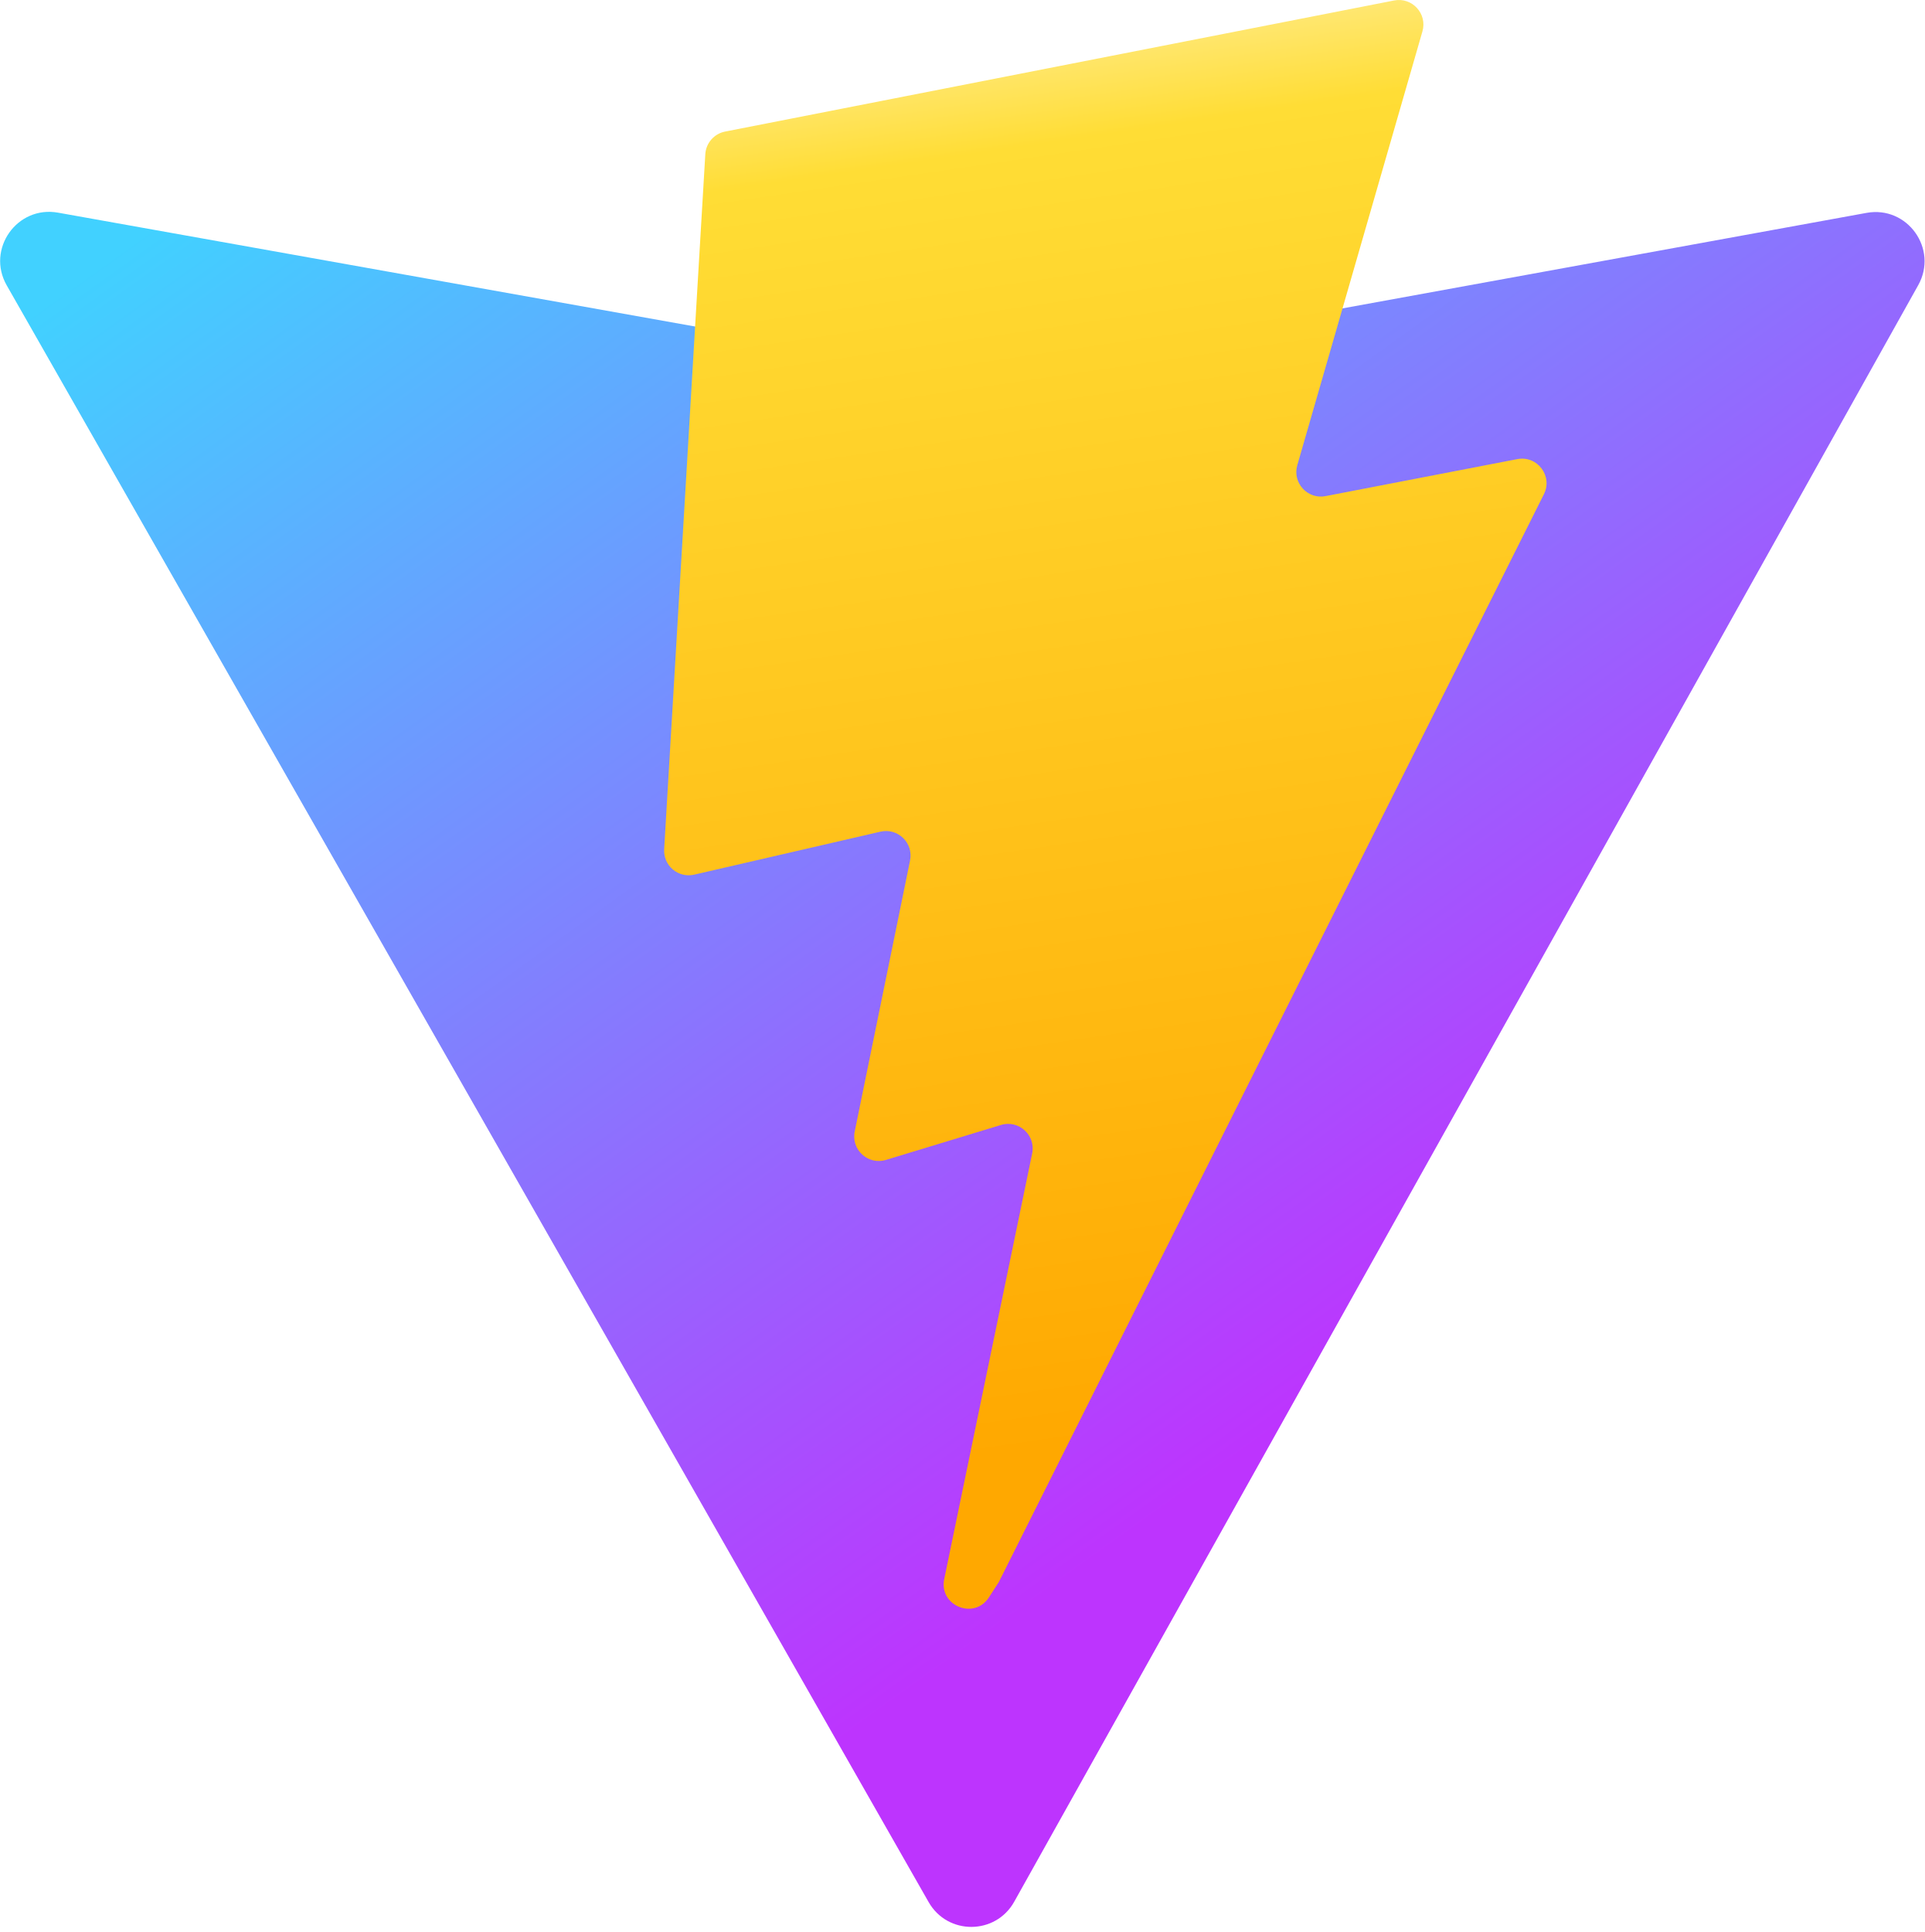
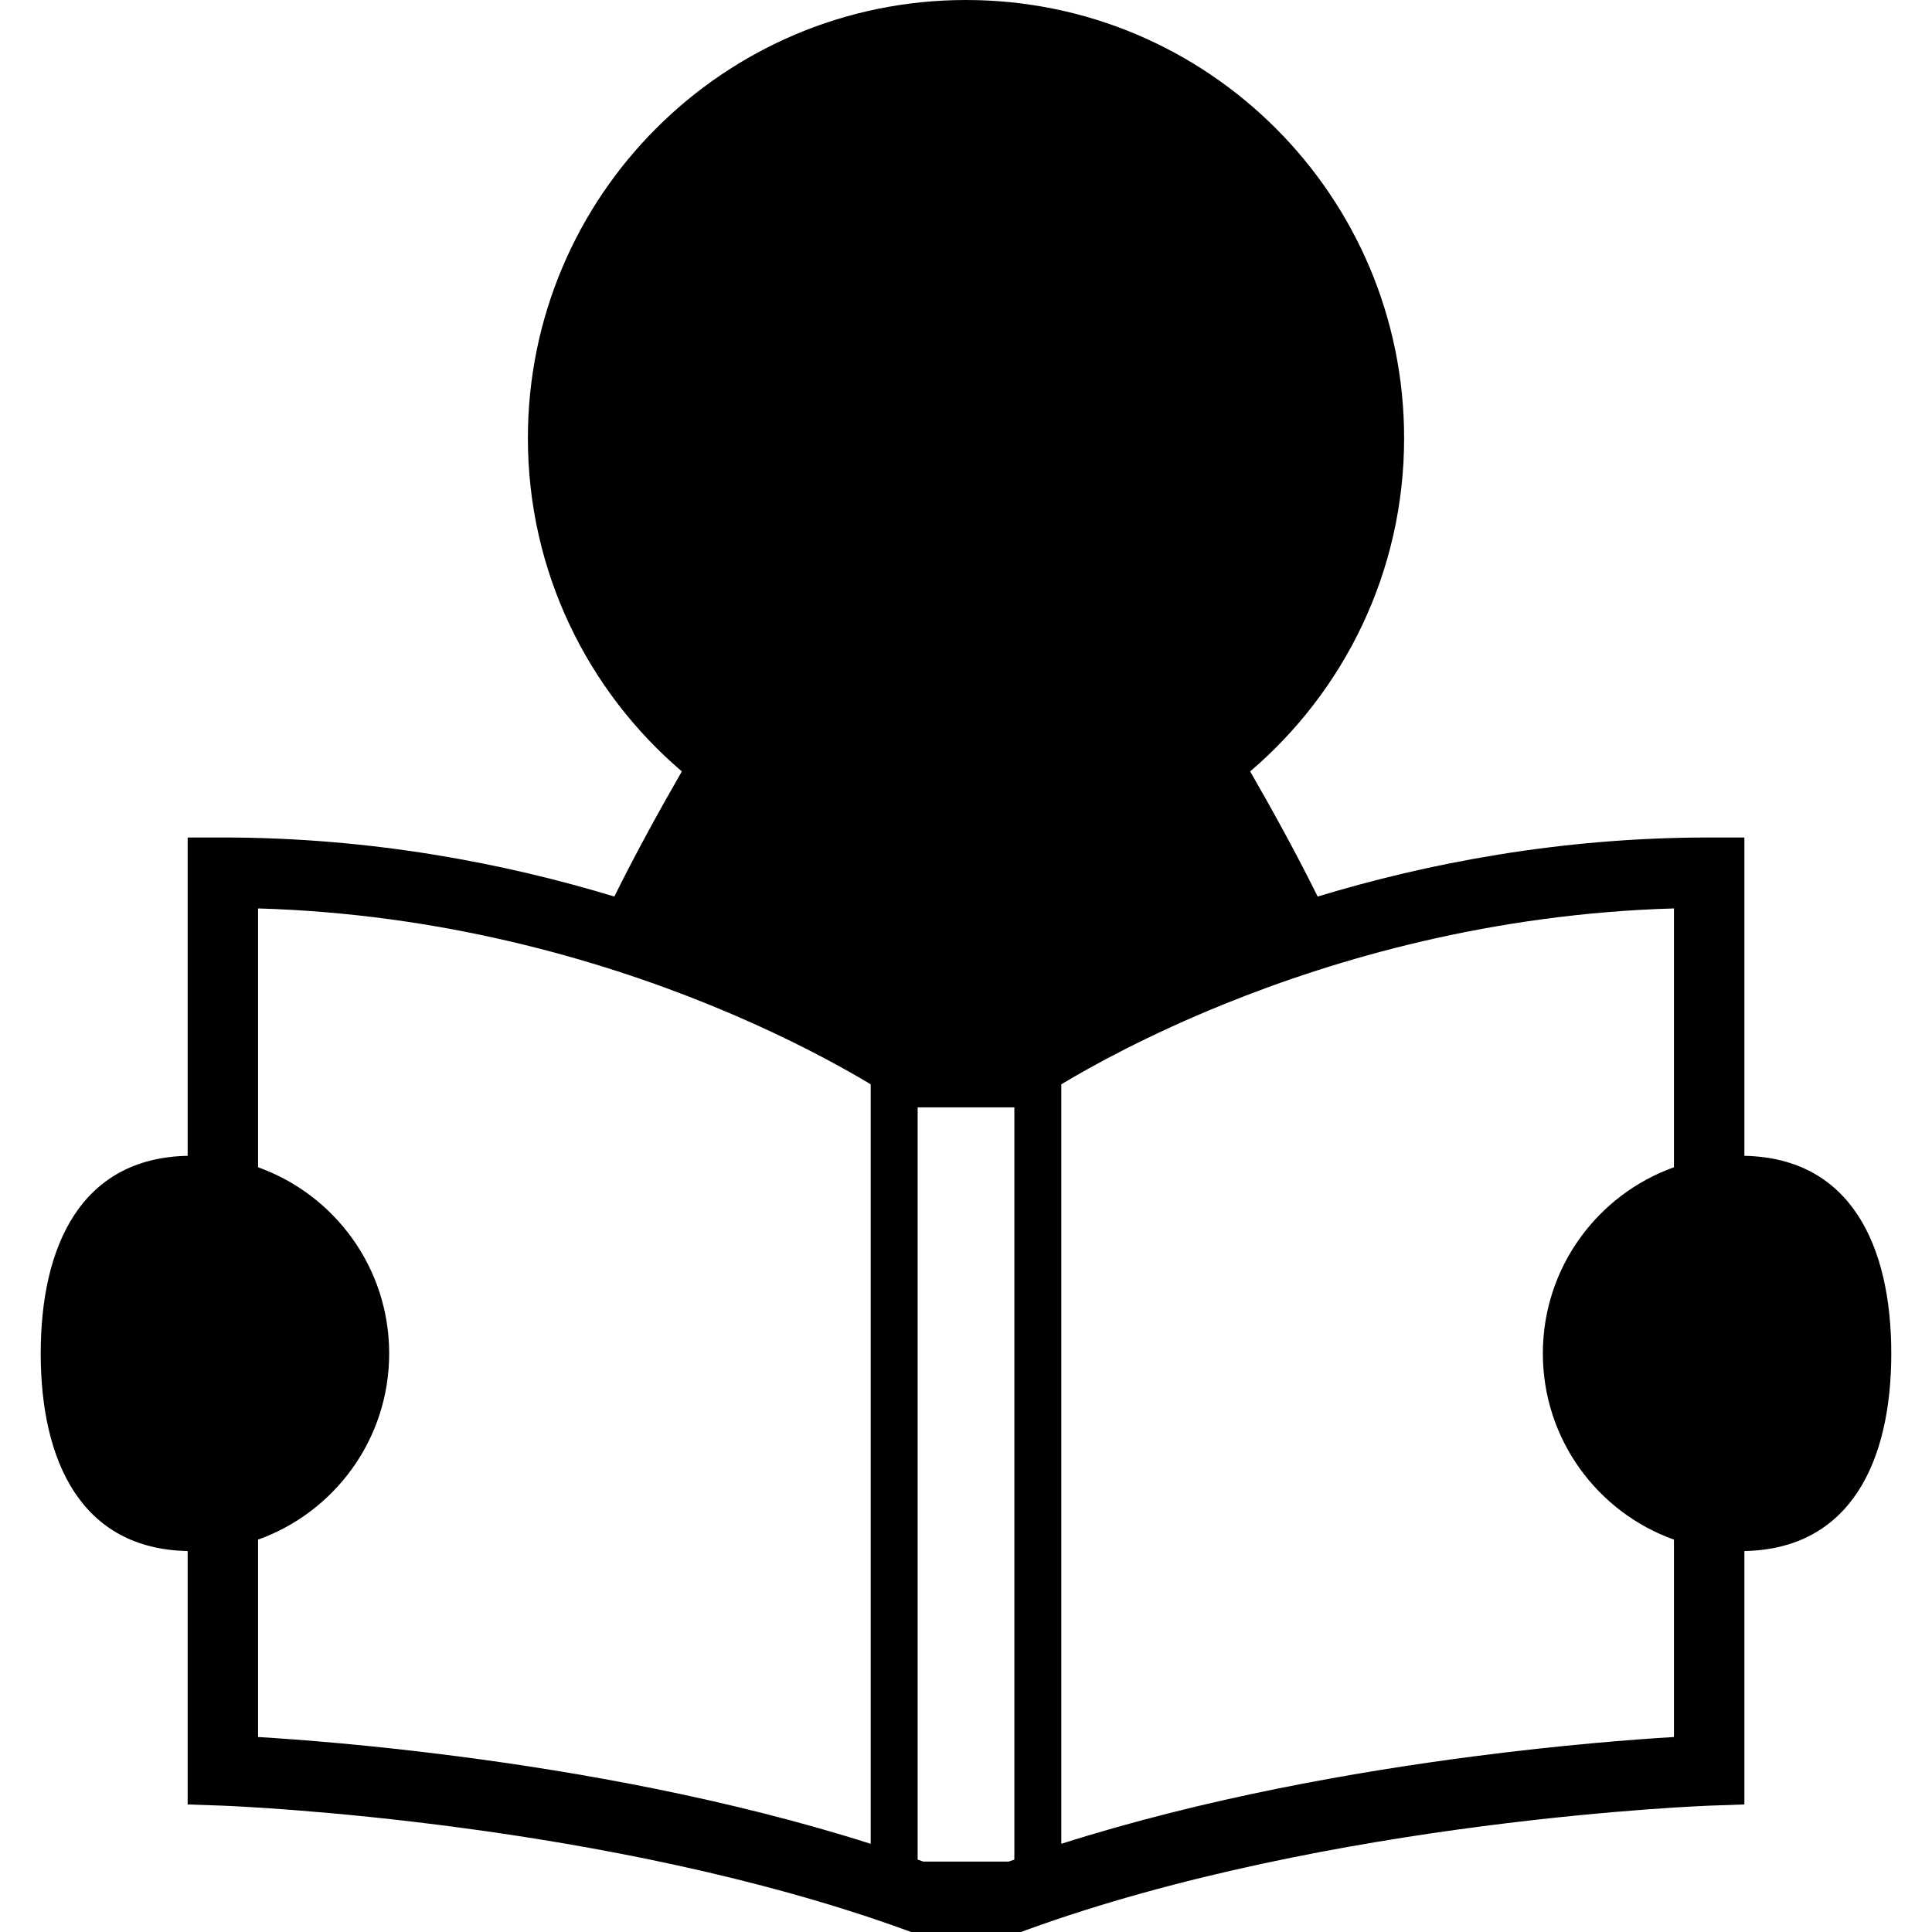
- <svg xmlns="http://www.w3.org/2000/svg" aria-hidden="true" role="img" class="iconify iconify--logos" width="31.88" height="32" preserveAspectRatio="xMidYMid meet" viewBox="0 0 256 257">
-   <defs>
-     <linearGradient id="IconifyId1813088fe1fbc01fb466" x1="-.828%" x2="57.636%" y1="7.652%" y2="78.411%">
-       <stop offset="0%" stop-color="#41D1FF" />
-       <stop offset="100%" stop-color="#BD34FE" />
-     </linearGradient>
-     <linearGradient id="IconifyId1813088fe1fbc01fb467" x1="43.376%" x2="50.316%" y1="2.242%" y2="89.03%">
-       <stop offset="0%" stop-color="#FFEA83" />
-       <stop offset="8.333%" stop-color="#FFDD35" />
-       <stop offset="100%" stop-color="#FFA800" />
-     </linearGradient>
-   </defs>
-   <path fill="url(#IconifyId1813088fe1fbc01fb466)" d="M255.153 37.938L134.897 252.976c-2.483 4.44-8.862 4.466-11.382.048L.875 37.958c-2.746-4.814 1.371-10.646 6.827-9.67l120.385 21.517a6.537 6.537 0 0 0 2.322-.004l117.867-21.483c5.438-.991 9.574 4.796 6.877 9.62Z" />
-   <path fill="url(#IconifyId1813088fe1fbc01fb467)" d="M185.432.063L96.44 17.501a3.268 3.268 0 0 0-2.634 3.014l-5.474 92.456a3.268 3.268 0 0 0 3.997 3.378l24.777-5.718c2.318-.535 4.413 1.507 3.936 3.838l-7.361 36.047c-.495 2.426 1.782 4.5 4.151 3.78l15.304-4.649c2.372-.72 4.652 1.36 4.15 3.788l-11.698 56.621c-.732 3.542 3.979 5.473 5.943 2.437l1.313-2.028l72.516-144.72c1.215-2.423-.88-5.186-3.54-4.672l-25.505 4.922c-2.396.462-4.435-1.77-3.759-4.114l16.646-57.705c.677-2.35-1.37-4.583-3.769-4.113Z" />
+ <svg xmlns="http://www.w3.org/2000/svg" height="800px" width="800px" version="1.1" id="_x32_" viewBox="0 0 512 512" xml:space="preserve">
+   <style type="text/css">
+ 	.st0{fill:#000000;}
+ </style>
+   <g>
+     <path class="st0" d="M462.277,306.305v-84.362h-9.334c-39.53,0.008-74.723,6.847-103.747,15.651   c-5.69-11.507-12.261-23.387-17.891-33.162c24.955-21.296,40.8-52.956,40.8-88.327C372.104,51.978,320.119,0,256,0   c-64.12,0-116.105,51.978-116.105,116.105c0,35.372,15.845,67.032,40.8,88.327c-5.63,9.775-12.201,21.655-17.891,33.162   c-29.024-8.804-64.217-15.644-103.74-15.651h-9.334v84.362c-28.174,0.553-38.941,23.782-38.941,52.374s10.767,51.821,38.941,52.366   v67.152l9.005,0.314l0.262,0.008c2.8,0.112,28.479,1.21,63.261,5.868c34.774,4.645,78.672,12.896,117.657,27.053l1.546,0.56h29.076   l1.546-0.56c40.248-14.62,85.721-22.931,121.003-27.494c17.637-2.285,32.735-3.651,43.399-4.436   c5.331-0.395,9.542-0.649,12.425-0.799c1.434-0.074,2.538-0.127,3.27-0.157c0.373-0.014,0.642-0.03,0.821-0.036l0.269-0.008   l9.005-0.314v-67.152c28.166-0.545,38.933-23.774,38.933-52.366S490.442,306.858,462.277,306.305z M230.746,488.628   c-37.895-12.052-77.694-19.063-109.429-23.185c-23.402-3.039-42.398-4.48-52.927-5.115v-52.314   c20.251-7.243,34.745-26.59,34.745-49.334c0-22.745-14.494-42.092-34.745-49.342v-68.592c48.618,1.396,90.06,13.493,119.809,25.604   c15.808,6.436,28.307,12.866,36.797,17.66c2.196,1.232,4.107,2.352,5.75,3.345V488.628z M268.813,492.817   c-0.5,0.171-1,0.343-1.5,0.522h-22.625c-0.501-0.179-1.001-0.351-1.501-0.522V293.47h25.626V492.817z M443.609,309.337   c-20.25,7.25-34.737,26.597-34.737,49.342c0,22.744,14.486,42.092,34.737,49.334v52.314c-10.529,0.635-29.524,2.076-52.926,5.115   c-31.735,4.122-71.527,11.133-109.429,23.185V287.354c8.116-4.876,22.998-13.097,43.294-21.304   c29.689-12.014,70.855-23.924,119.062-25.306V309.337z" />
+   </g>
</svg>
